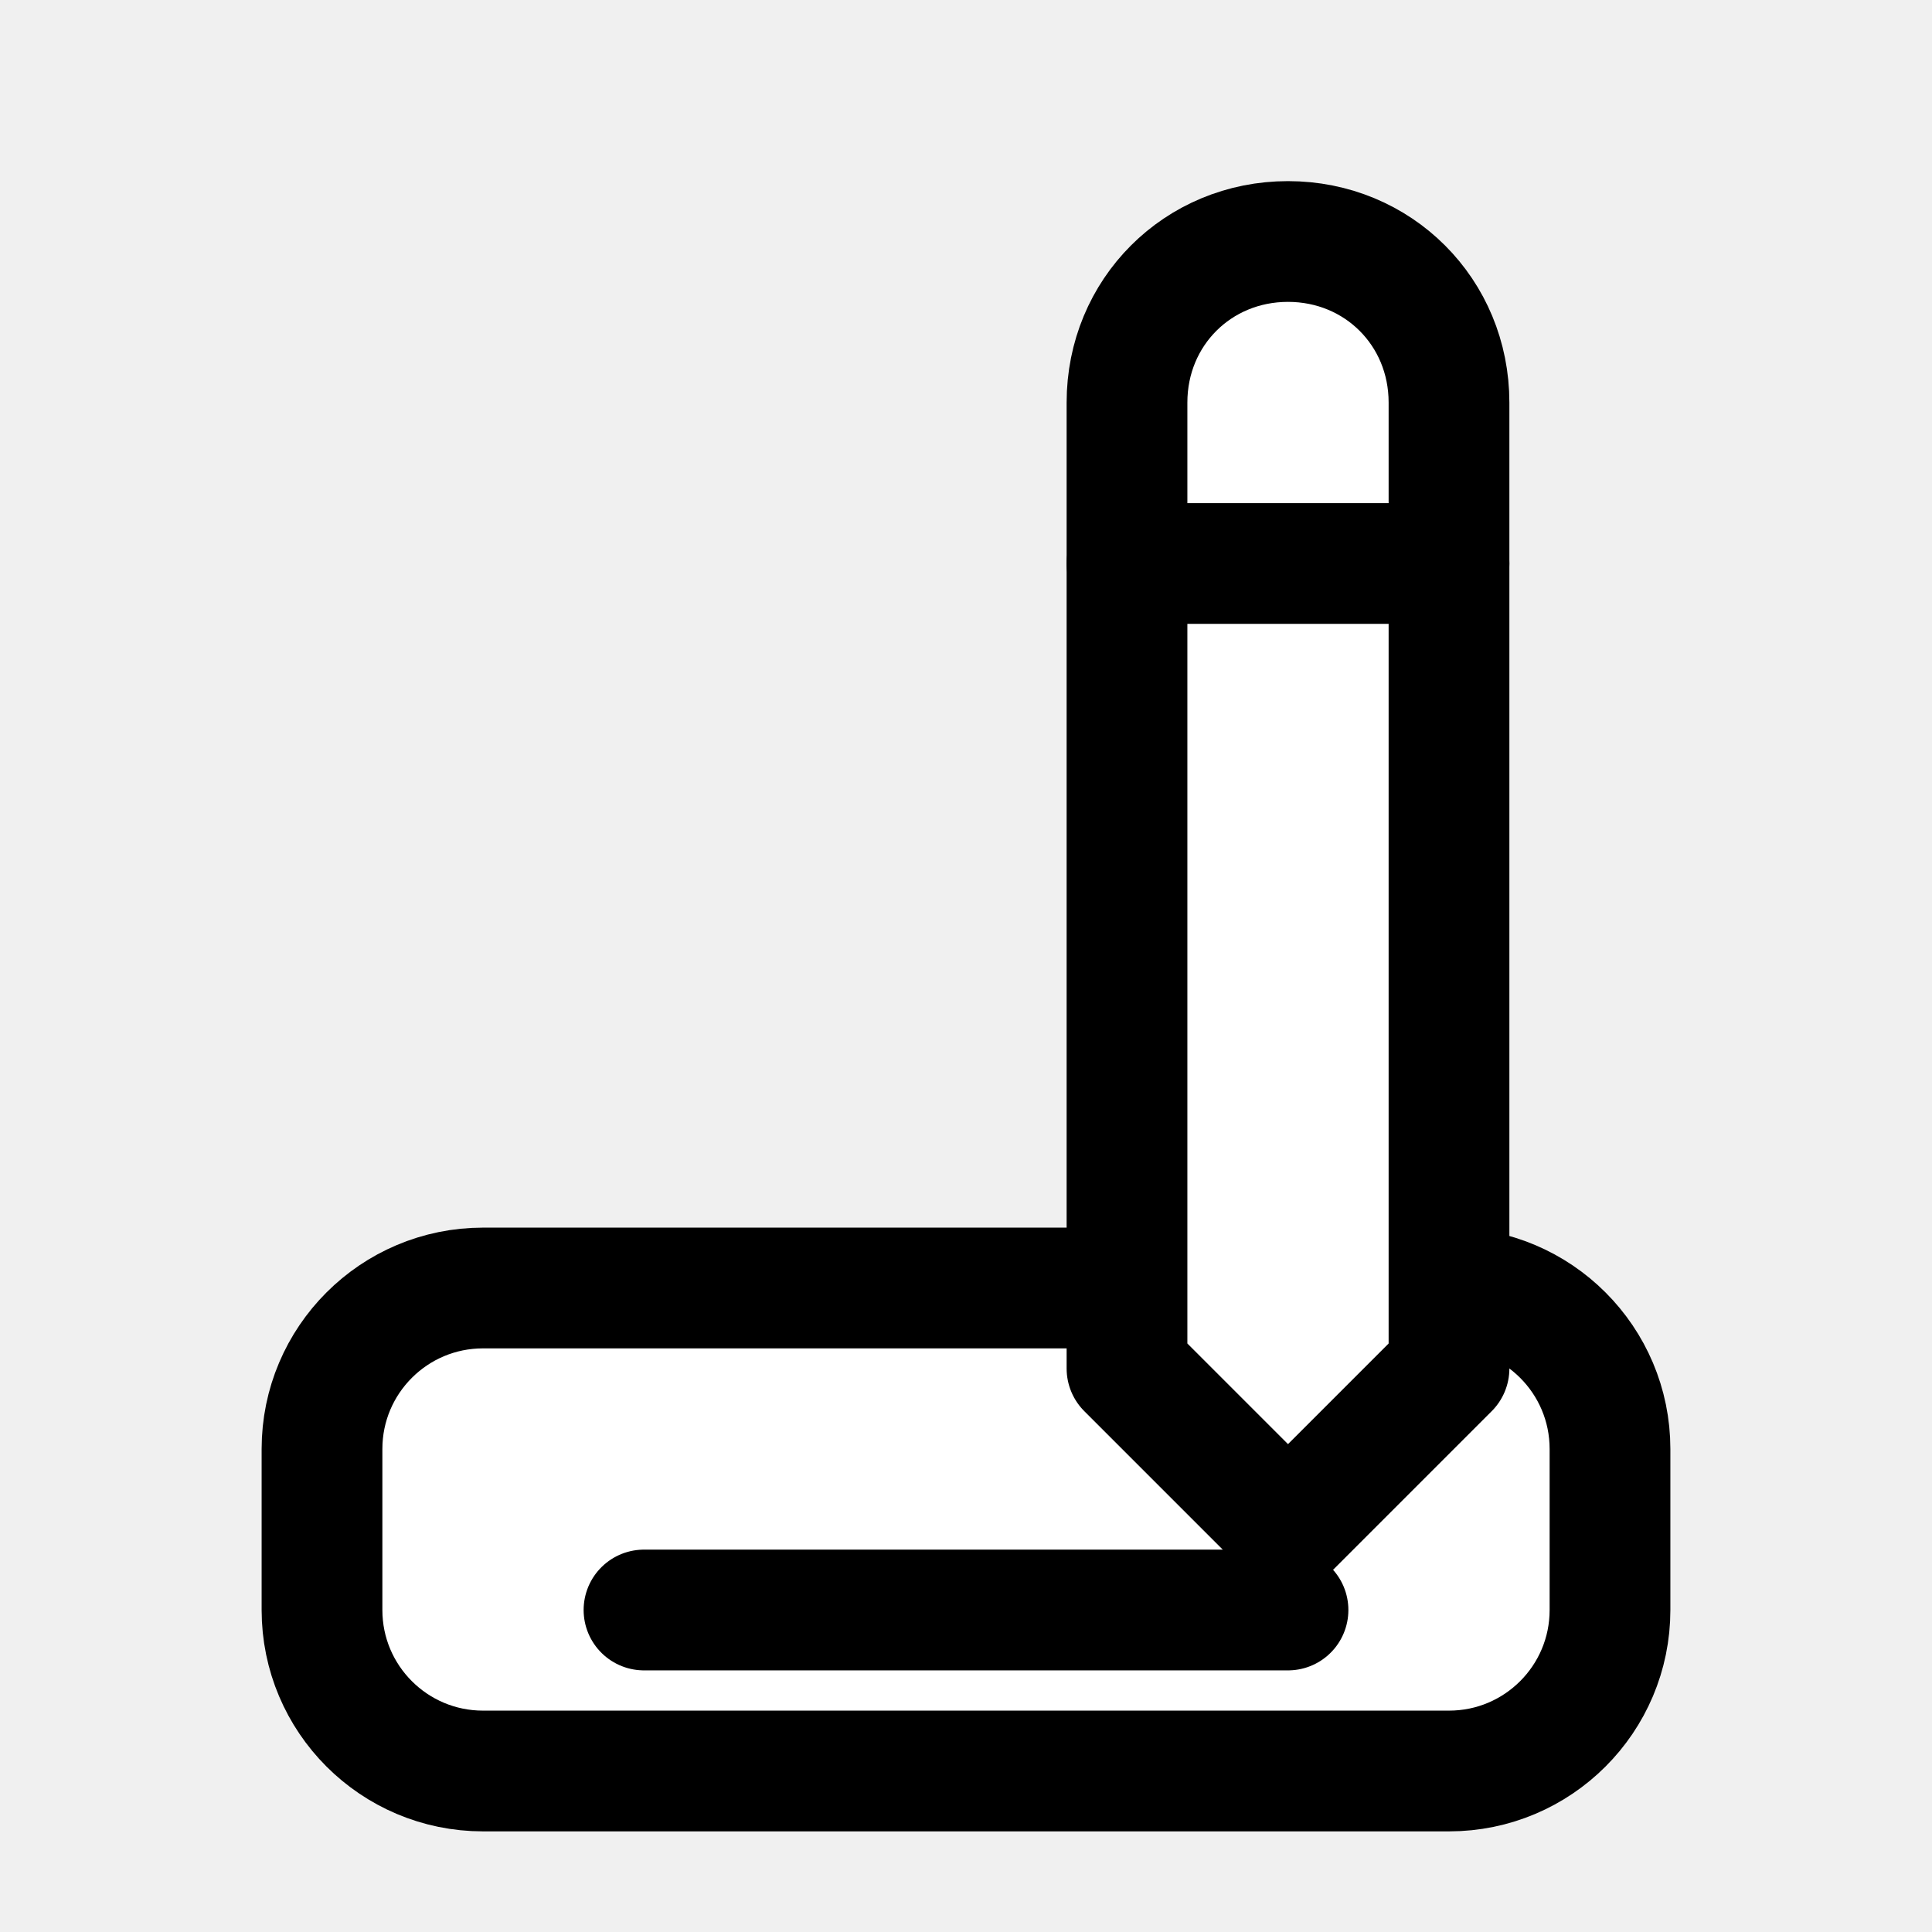
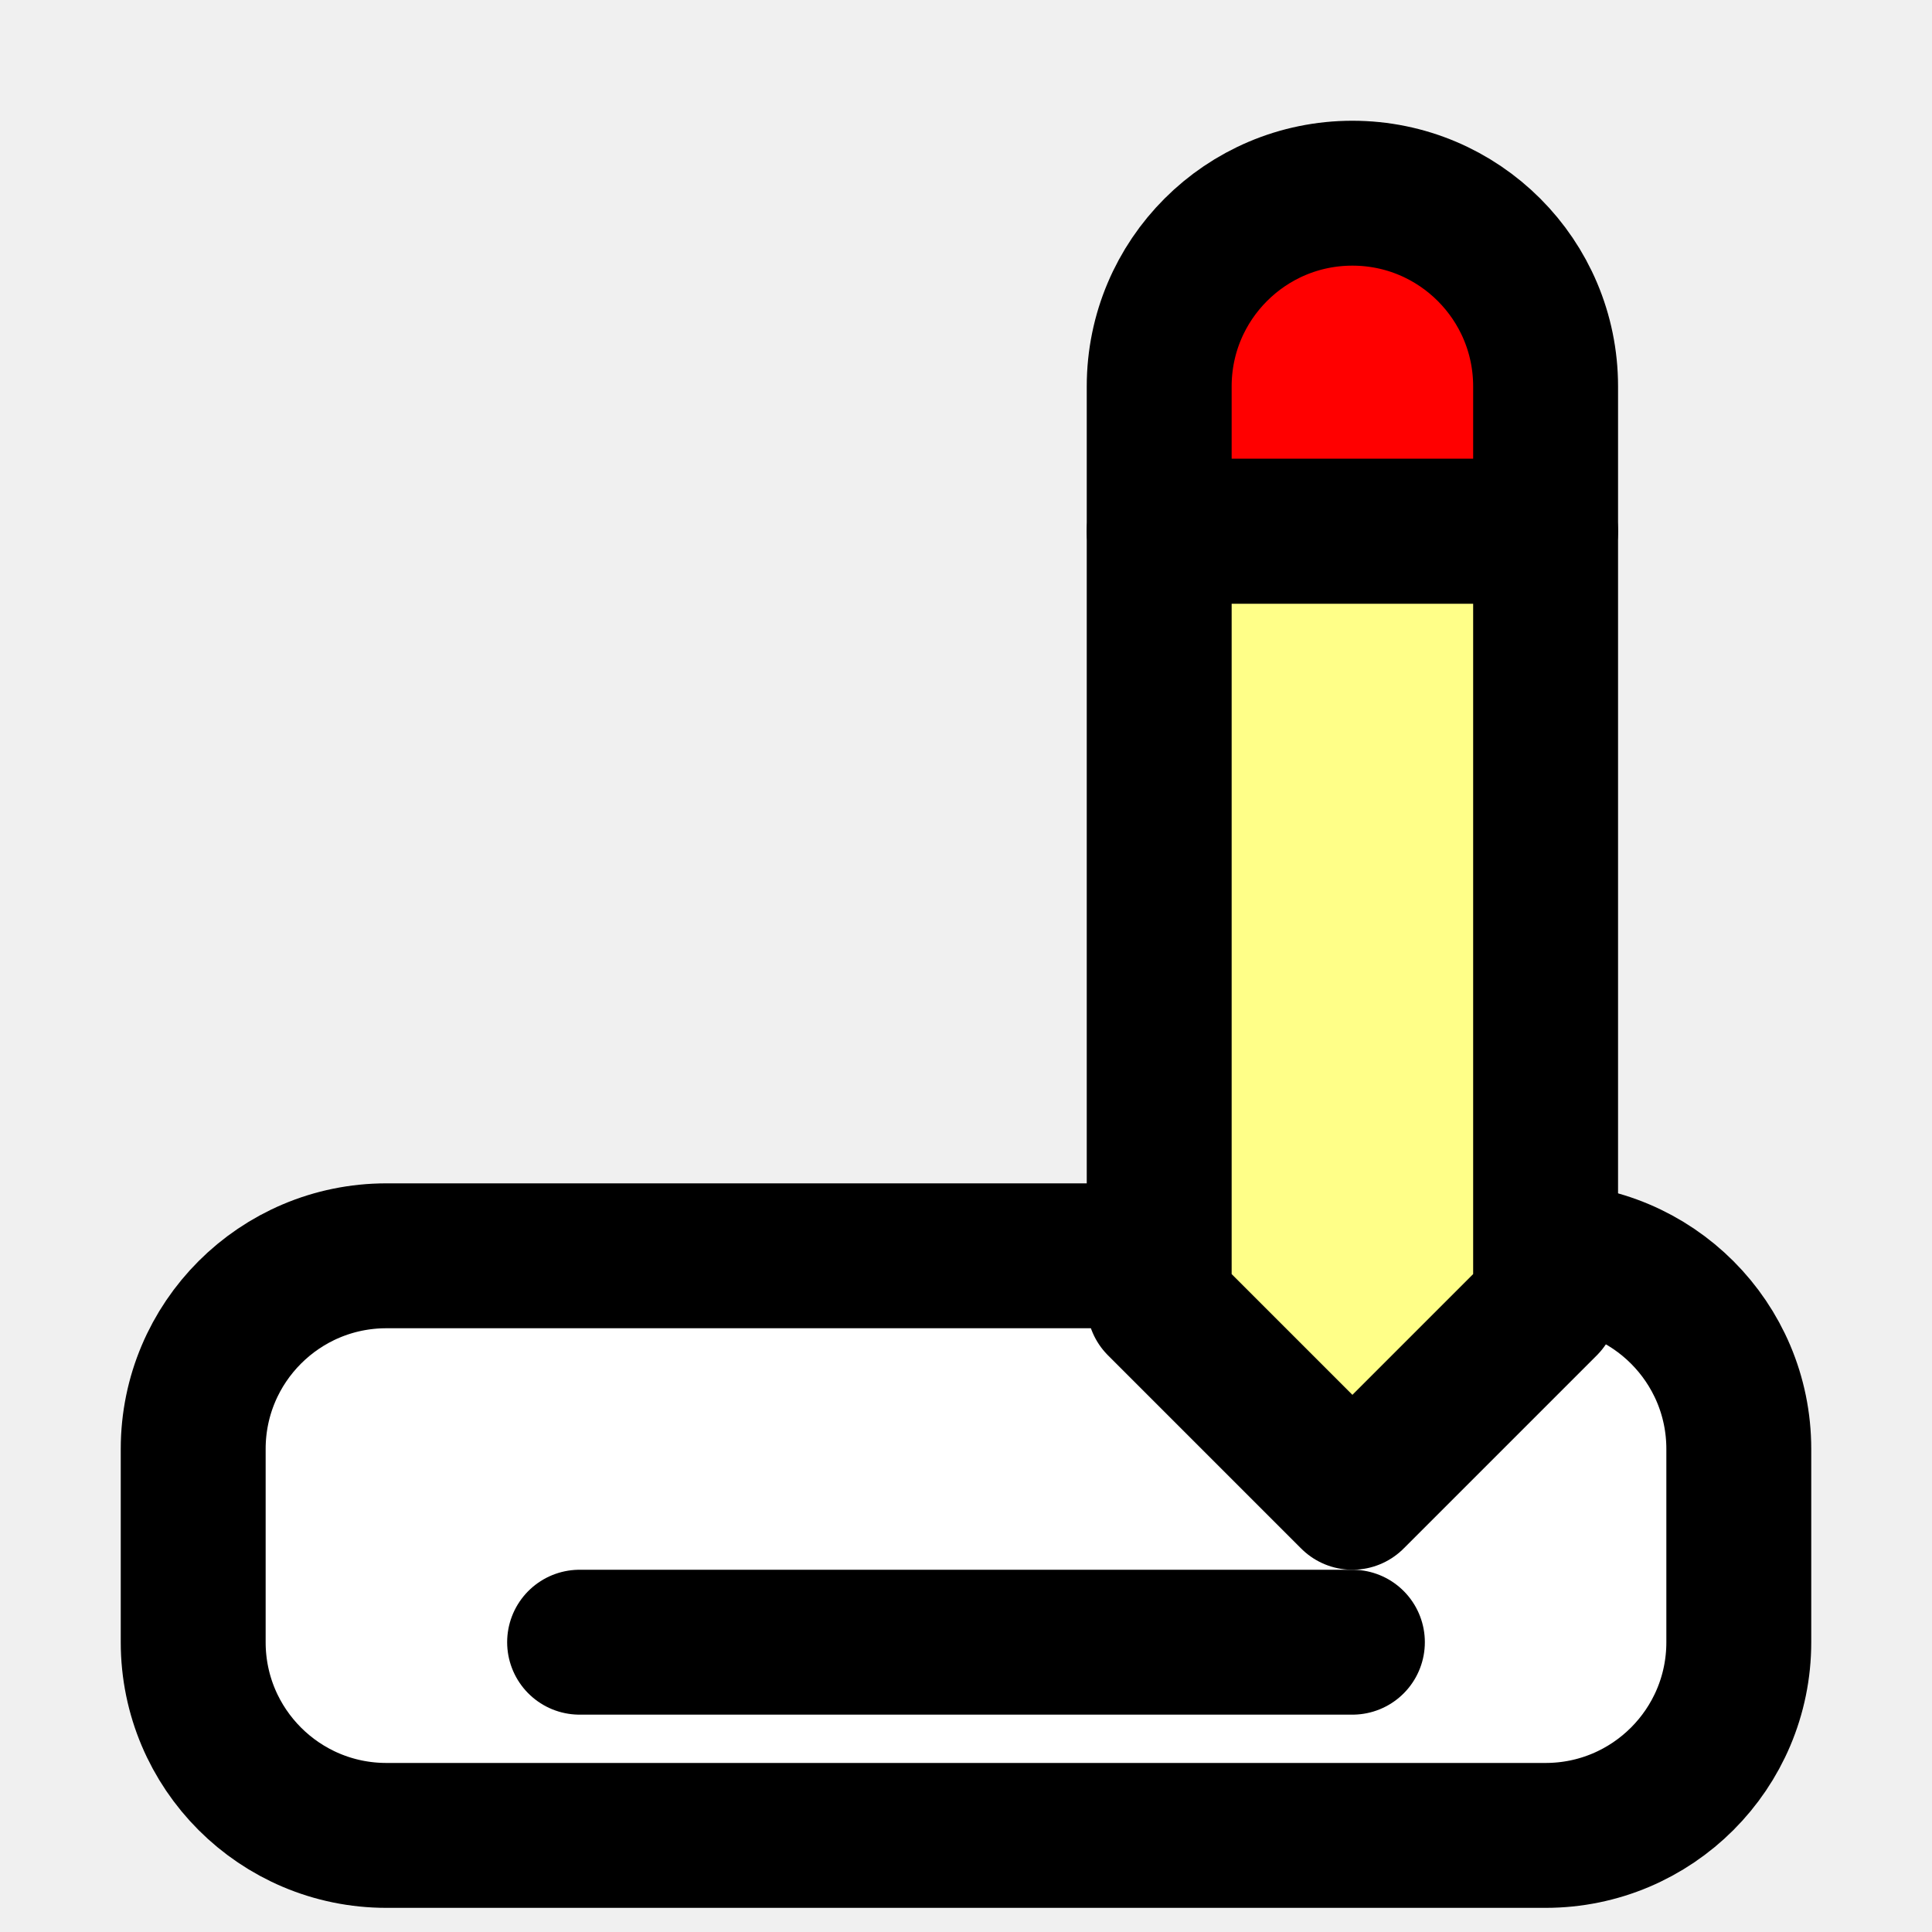
- <svg xmlns="http://www.w3.org/2000/svg" class="icon icon-tabler icon-tabler-writing" width="44" height="44" viewBox="0 0 24 24" stroke-width="1.5" stroke="#000000" fill="none" stroke-linecap="round" stroke-linejoin="round">
+ <svg xmlns="http://www.w3.org/2000/svg" class="icon icon-tabler icon-tabler-writing" width="44" height="44" viewBox="2 2 20 20" stroke-width="1.5" stroke="#000000" fill="none" stroke-linecap="round" stroke-linejoin="round">
  <path stroke="none" d="M0 0h24v24H0z" fill="none" />
-   <rect x="4" y="16" width="16" height="6" rx="2" fill="#ffffff" />
-   <path d="M18 17v-12c0 -1.121 -.879 -2 -2 -2s-2 .879 -2 2v12l2 2l2 -2z" fill="#ffffff" />
-   <path d="M14 7h4" />
-   <path d="M8 20h8" />
+   <rect x="4" y="15" width="16" height="6" rx="2" fill="#ffffff" />
+   <path d="M8 19h8" />
+   <path d="M14 7.5 v-1.5 a1.5 1.5 0 0 1 4 0 v1.5 z" fill="#F00" />
+   <path d="M18 15.5 v -8 h -4 v8 l2 2l2 -2z" fill="#FF8" />
</svg>
